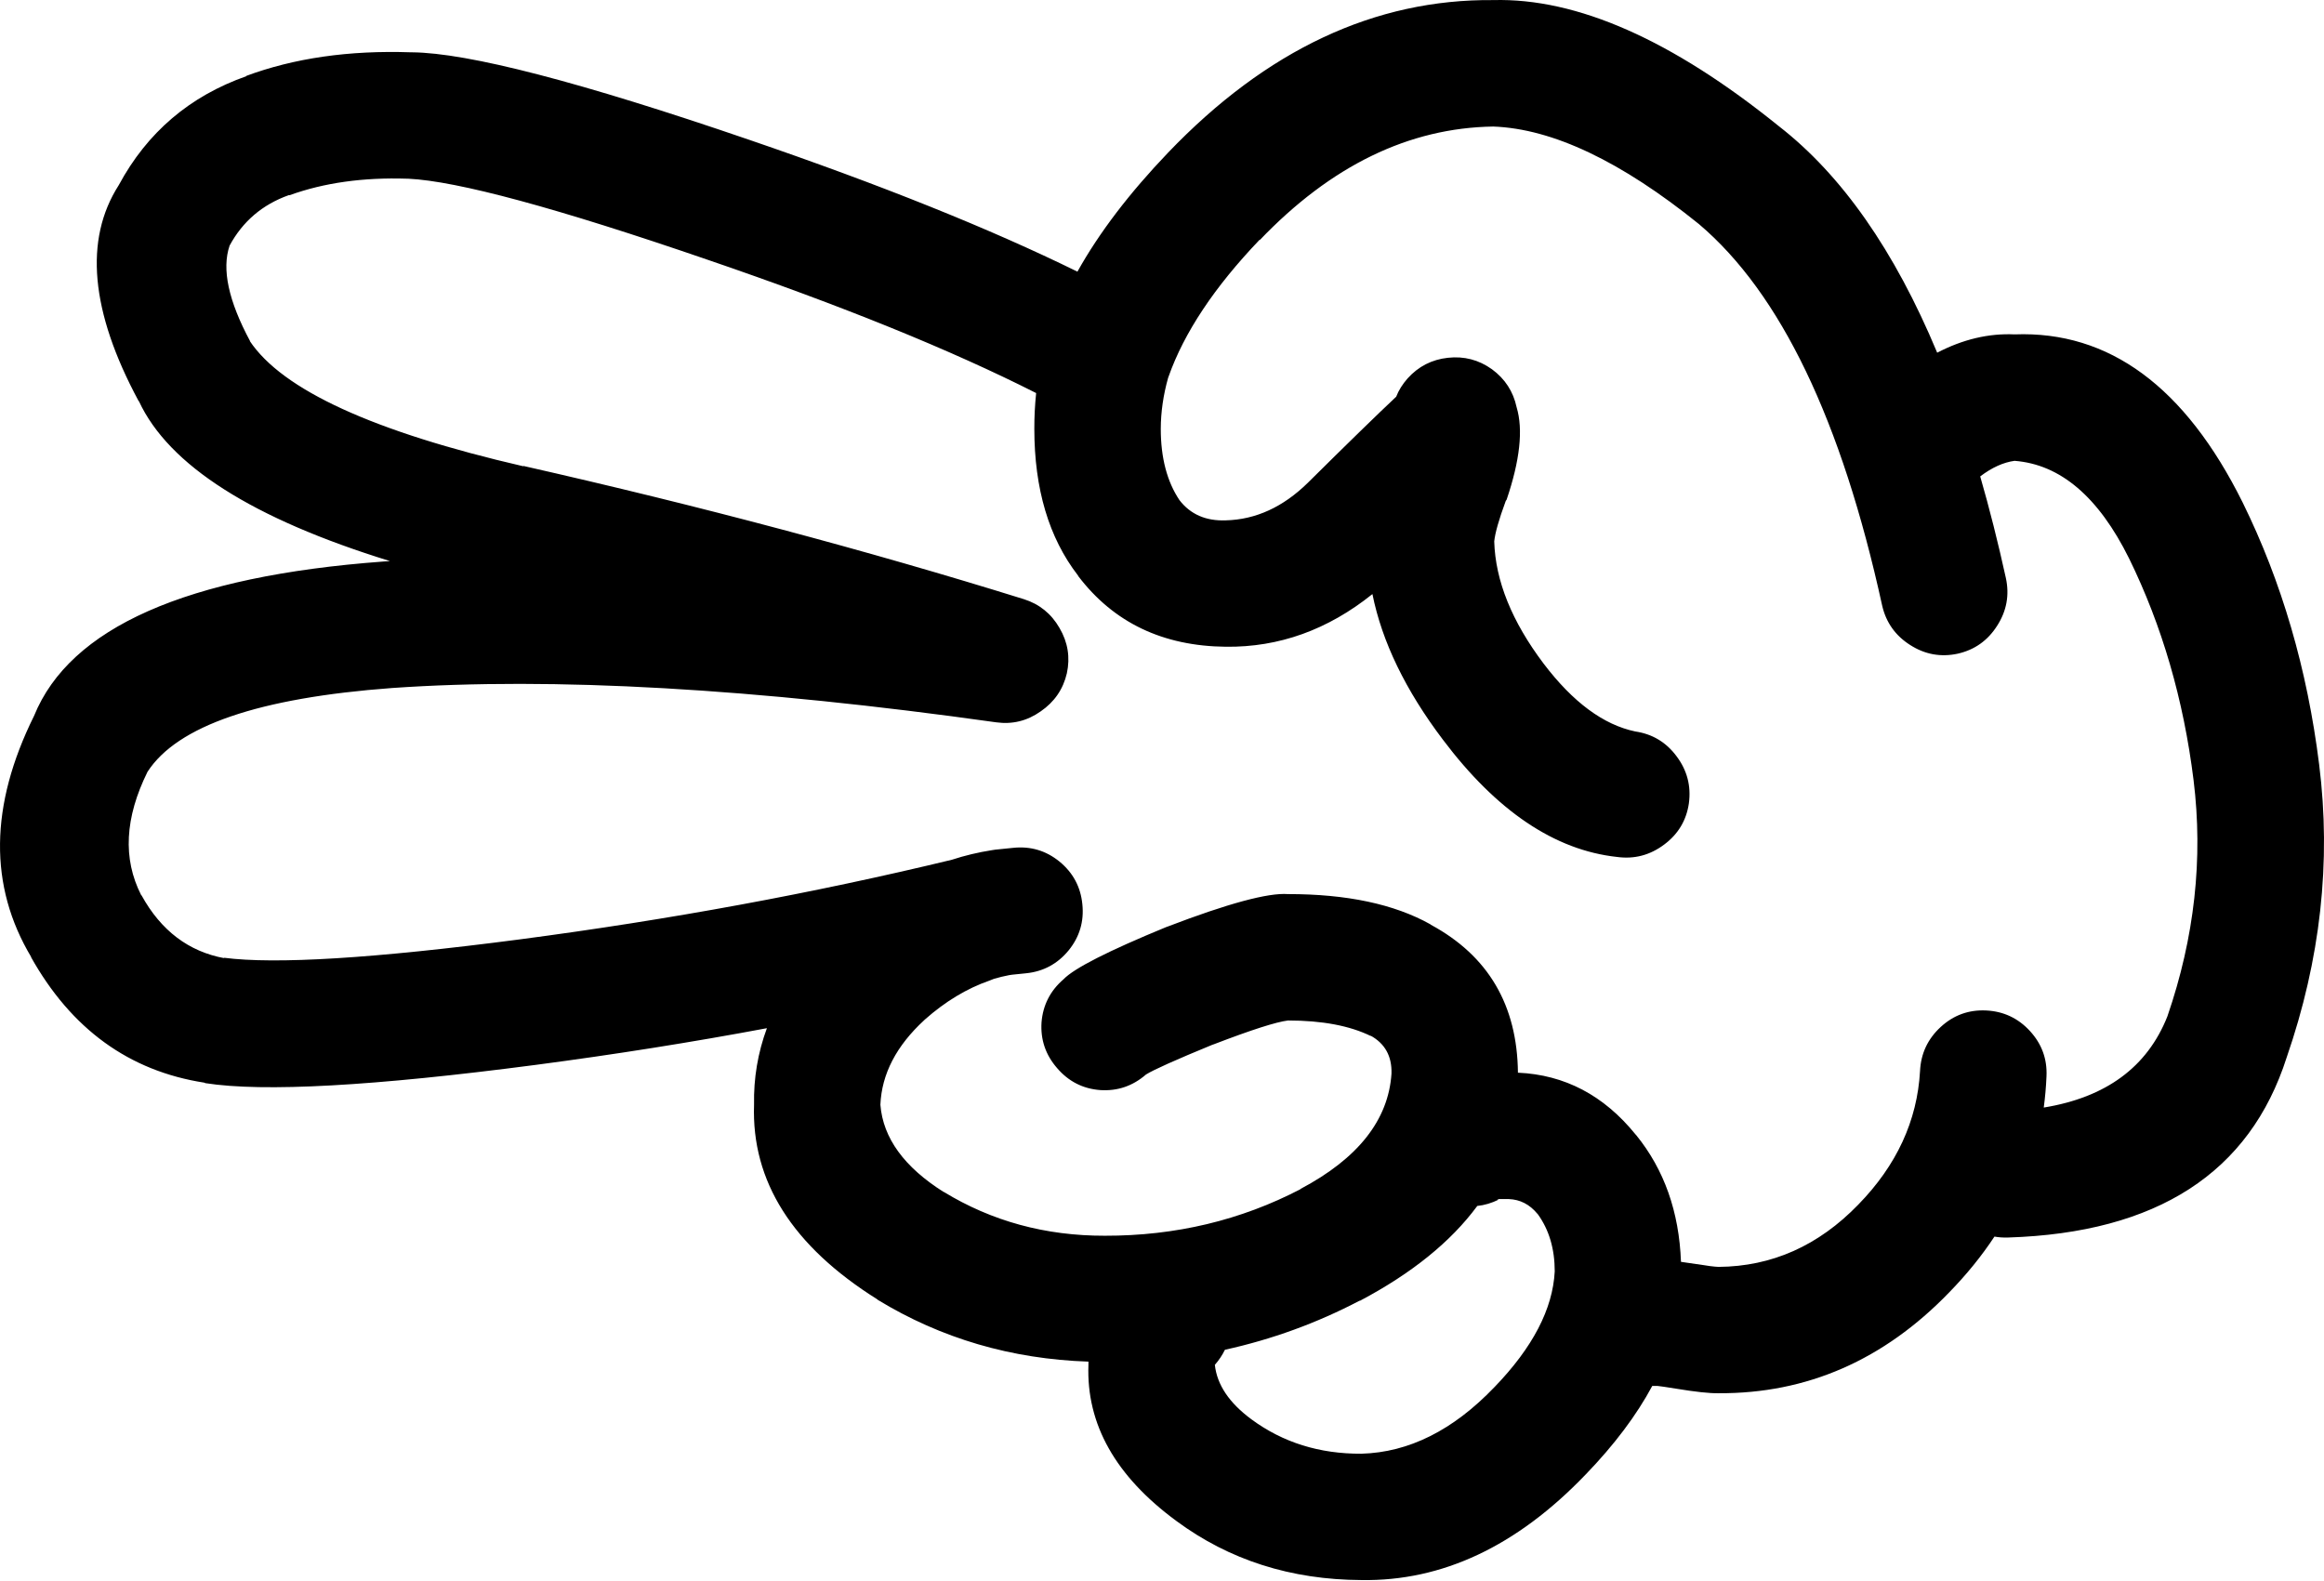
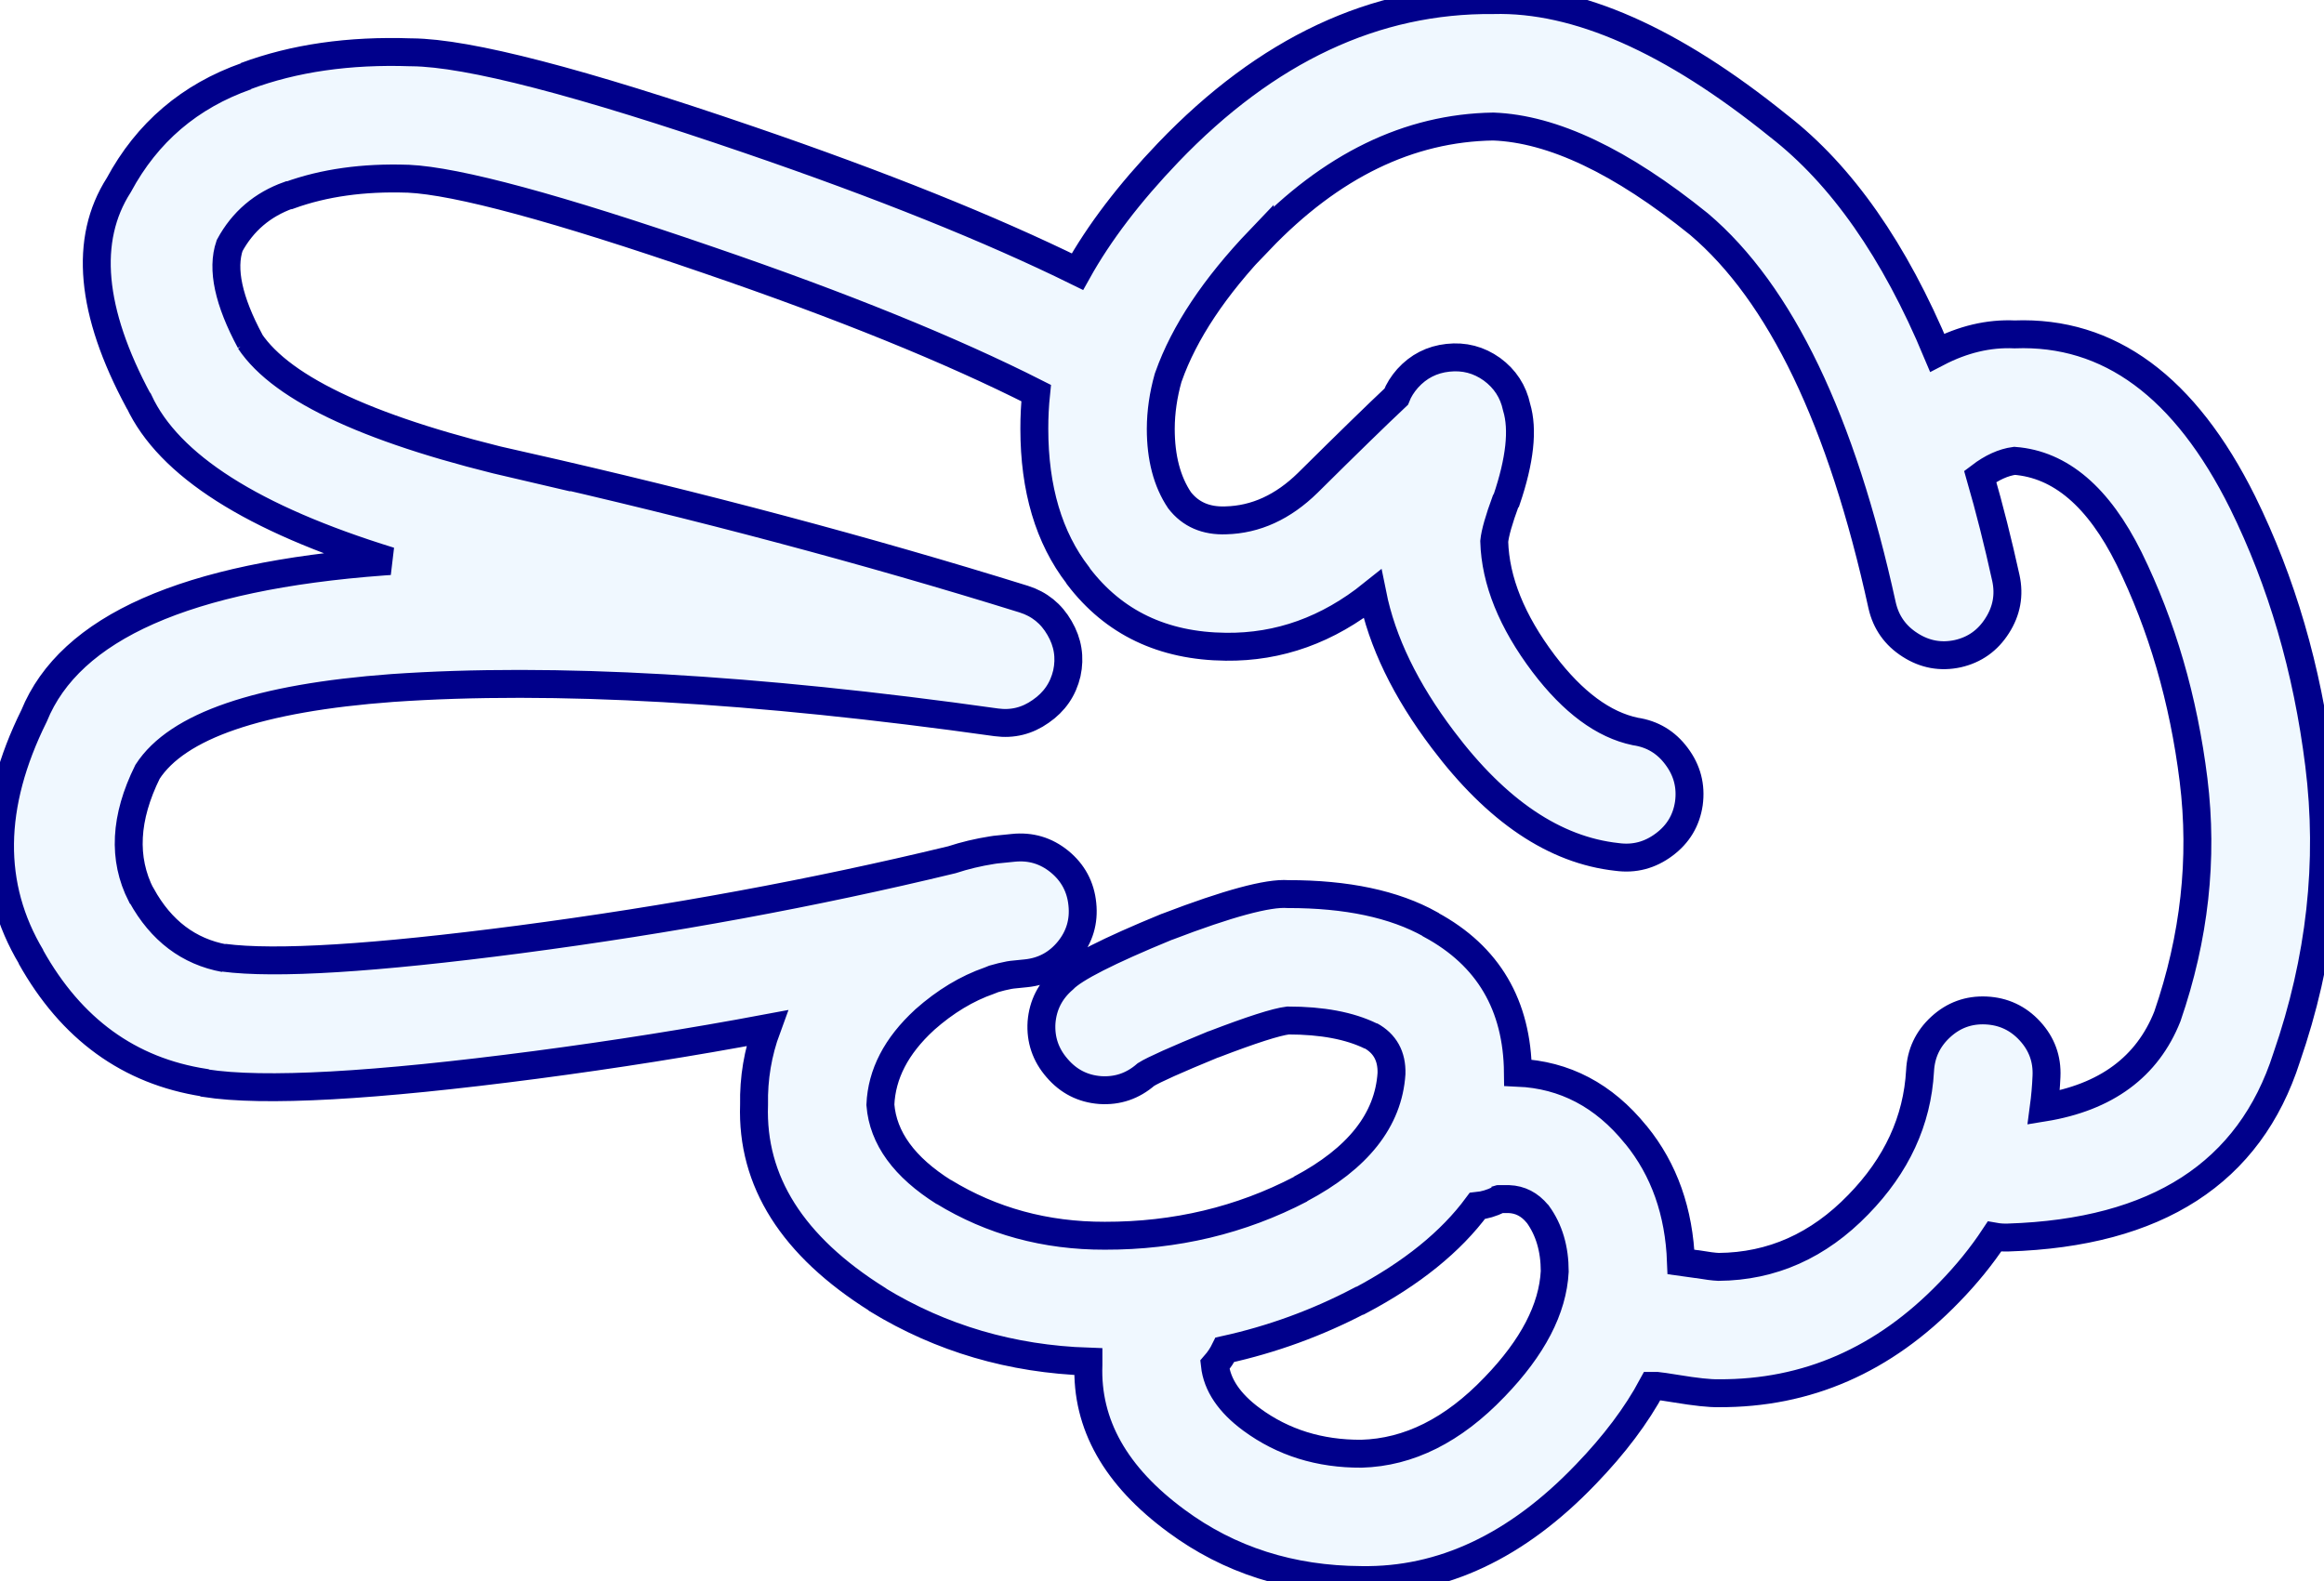
- <svg xmlns="http://www.w3.org/2000/svg" version="1.1" x="0px" y="0px" viewBox="0 0 83.242 56.605" enable-background="new 0 0 90 90" xml:space="preserve" id="svg2" width="83.242" height="56.605">
+ <svg xmlns="http://www.w3.org/2000/svg" version="1.1" x="0px" y="0px" fill="aliceblue" stroke="darkblue" viewBox="0 0 83.242 56.605" enable-background="new 0 0 90 90" xml:space="preserve" id="svg2" width="83.242" height="56.605">
  <defs id="defs8" />
  <path d="m 81.903,37.887 c -1.322,4.128 -4.646,6.277 -9.975,6.446 -0.168,0.006 -0.332,-0.005 -0.49,-0.033 -0.457,0.693 -0.998,1.36 -1.625,2.003 -2.34,2.421 -5.09,3.624 -8.252,3.608 -0.32,0.007 -0.83,-0.048 -1.525,-0.163 -0.352,-0.057 -0.576,-0.09 -0.674,-0.099 -0.063,0 -0.121,0 -0.18,0 -0.564,1.052 -1.357,2.106 -2.379,3.166 l -0.016,0.016 c -2.459,2.563 -5.133,3.82 -8.023,3.773 -2.523,-0.011 -4.732,-0.715 -6.627,-2.116 -2.18,-1.603 -3.23,-3.467 -3.151,-5.594 0,-0.036 0,-0.075 0,-0.115 -2.76,-0.092 -5.275,-0.83 -7.547,-2.214 l -0.017,-0.018 c -3.037,-1.905 -4.509,-4.229 -4.413,-6.972 -0.018,-0.947 0.135,-1.859 0.46,-2.741 -2.698,0.506 -5.454,0.942 -8.269,1.313 -5.816,0.763 -9.765,0.981 -11.845,0.656 -0.011,-0.006 -0.022,-0.012 -0.033,-0.017 -2.698,-0.418 -4.771,-1.922 -6.218,-4.511 l 0.017,0.016 c -1.526,-2.55 -1.494,-5.431 0.099,-8.646 1.287,-3.163 5.454,-5.006 12.501,-5.528 0.082,-0.007 0.165,-0.012 0.246,-0.017 -4.924,-1.519 -7.921,-3.429 -8.99,-5.725 l -0.017,-0.017 c -1.72,-3.199 -1.954,-5.775 -0.706,-7.726 1.017,-1.889 2.542,-3.189 4.577,-3.905 l -0.032,0 c 1.733,-0.646 3.706,-0.93 5.923,-0.853 l 0.033,0 c 2.013,0.018 6.038,1.063 12.073,3.132 4.726,1.618 8.647,3.193 11.764,4.726 0.777,-1.395 1.861,-2.815 3.248,-4.265 3.529,-3.685 7.412,-5.504 11.648,-5.464 2.996,-0.079 6.402,1.426 10.221,4.512 2.262,1.756 4.152,4.462 5.678,8.12 0.92,-0.479 1.844,-0.698 2.771,-0.656 3.387,-0.13 6.111,1.876 8.17,6.021 1.4,2.843 2.314,5.972 2.74,9.385 0.438,3.489 0.05,6.989 -1.165,10.502 z m -33.188,8.71 -0.018,0 c -1.533,0.803 -3.141,1.387 -4.822,1.757 -0.092,0.188 -0.211,0.37 -0.361,0.541 0.078,0.715 0.516,1.365 1.313,1.953 1.125,0.829 2.436,1.238 3.938,1.23 1.697,-0.047 3.283,-0.84 4.758,-2.38 l 0.015,-0.015 c 1.363,-1.413 2.08,-2.791 2.15,-4.136 0,-0.806 -0.201,-1.489 -0.607,-2.051 l -0.016,-0.016 c -0.277,-0.334 -0.615,-0.508 -1.018,-0.524 -0.188,-0.001 -0.313,-0.001 -0.377,0 -0.02,0.004 -0.035,0.01 -0.051,0.017 l 0.066,0 c -0.256,0.126 -0.514,0.203 -0.771,0.229 -0.947,1.284 -2.347,2.415 -4.199,3.395 z m 27.545,-26.592 c -1.092,-2.204 -2.459,-3.369 -4.102,-3.496 -0.4,0.054 -0.811,0.24 -1.23,0.558 0.332,1.15 0.639,2.365 0.92,3.643 0.131,0.608 0.027,1.177 -0.313,1.706 -0.336,0.53 -0.807,0.864 -1.41,1.001 -0.609,0.132 -1.18,0.028 -1.707,-0.311 -0.529,-0.336 -0.863,-0.807 -1.002,-1.412 -1.453,-6.635 -3.641,-11.19 -6.561,-13.665 -2.789,-2.252 -5.244,-3.417 -7.367,-3.496 -3.025,0.046 -5.814,1.402 -8.367,4.069 l 0,-0.017 c -1.619,1.693 -2.707,3.329 -3.264,4.905 -0.006,0.017 -0.012,0.033 -0.018,0.049 -0.17,0.608 -0.26,1.215 -0.262,1.821 0,1.042 0.225,1.894 0.672,2.56 0.393,0.508 0.947,0.749 1.658,0.721 1.072,-0.027 2.051,-0.476 2.936,-1.344 1.441,-1.428 2.496,-2.456 3.166,-3.085 0.09,-0.232 0.229,-0.452 0.41,-0.657 0.389,-0.431 0.871,-0.676 1.443,-0.738 0.578,-0.064 1.104,0.073 1.576,0.41 0.469,0.344 0.764,0.798 0.885,1.362 0.24,0.799 0.119,1.904 -0.359,3.313 -0.014,0.015 -0.023,0.032 -0.033,0.05 -0.242,0.658 -0.379,1.139 -0.41,1.443 0.041,1.41 0.631,2.87 1.771,4.381 1.049,1.382 2.143,2.19 3.281,2.428 0.611,0.09 1.105,0.385 1.477,0.886 0.381,0.505 0.527,1.069 0.443,1.69 -0.09,0.611 -0.385,1.104 -0.887,1.477 -0.506,0.379 -1.068,0.527 -1.689,0.442 -2.23,-0.243 -4.309,-1.644 -6.234,-4.2 -1.34,-1.771 -2.182,-3.511 -2.525,-5.217 -1.596,1.281 -3.346,1.91 -5.25,1.887 -2.256,-0.022 -4.017,-0.864 -5.283,-2.526 l -0.018,-0.033 c -1.038,-1.346 -1.559,-3.097 -1.559,-5.25 -10e-4,-0.425 0.021,-0.852 0.065,-1.279 -3.044,-1.542 -6.965,-3.133 -11.763,-4.774 -5.393,-1.855 -8.969,-2.823 -10.729,-2.905 l -0.032,0 c -1.578,-0.052 -2.983,0.145 -4.217,0.591 l -0.033,0 c -0.938,0.334 -1.645,0.937 -2.115,1.805 -0.287,0.842 -0.04,1.984 0.737,3.429 l -0.017,-0.015 c 1.169,1.757 4.439,3.255 9.811,4.494 l -0.017,-0.016 c 6.342,1.437 12.319,3.027 17.933,4.774 0.559,0.176 0.985,0.521 1.279,1.033 0.3,0.512 0.387,1.054 0.263,1.624 -0.134,0.572 -0.445,1.025 -0.937,1.363 -0.481,0.341 -1.012,0.472 -1.591,0.393 -8.668,-1.22 -15.882,-1.629 -21.639,-1.23 -4.776,0.353 -7.696,1.354 -8.762,3.002 -0.813,1.644 -0.891,3.112 -0.229,4.414 l 0.017,0.016 c 0.696,1.262 1.687,2.011 2.969,2.248 l -0.032,-0.018 c 1.856,0.244 5.39,0.025 10.598,-0.655 5.378,-0.707 10.54,-1.657 15.486,-2.854 0.46,-0.151 0.941,-0.266 1.445,-0.345 0.041,-0.007 0.078,-0.012 0.113,-0.017 0.202,-0.021 0.416,-0.044 0.641,-0.065 0.62,-0.065 1.174,0.099 1.657,0.492 0.483,0.396 0.758,0.906 0.819,1.526 0.065,0.619 -0.099,1.172 -0.491,1.655 -0.398,0.485 -0.907,0.758 -1.526,0.821 -0.171,0.018 -0.335,0.035 -0.492,0.05 -0.038,0.007 -0.076,0.012 -0.115,0.017 -0.182,0.035 -0.362,0.078 -0.541,0.131 -0.05,0.022 -0.104,0.044 -0.164,0.065 -0.81,0.281 -1.58,0.747 -2.313,1.395 l -0.017,0.017 c -1.005,0.924 -1.529,1.936 -1.575,3.035 0.095,1.193 0.854,2.237 2.281,3.134 l -0.018,-0.017 c 1.725,1.055 3.649,1.579 5.775,1.575 2.531,0.005 4.873,-0.553 7.021,-1.674 l -0.016,0 c 2.066,-1.093 3.154,-2.472 3.264,-4.134 0.018,-0.626 -0.236,-1.08 -0.754,-1.363 l 0.016,0.018 c -0.76,-0.372 -1.75,-0.558 -2.969,-0.558 -0.422,0.051 -1.309,0.335 -2.658,0.853 -0.016,0.006 -0.031,0.013 -0.049,0.016 -1.311,0.539 -2.104,0.894 -2.379,1.066 -0.475,0.413 -1.021,0.599 -1.641,0.558 -0.62,-0.047 -1.134,-0.31 -1.542,-0.786 -0.414,-0.474 -0.599,-1.021 -0.559,-1.641 0.05,-0.619 0.313,-1.133 0.788,-1.542 0.376,-0.394 1.602,-1.017 3.676,-1.87 0.018,-0.005 0.033,-0.01 0.049,-0.017 2.168,-0.831 3.605,-1.218 4.314,-1.165 2.105,-0.002 3.807,0.359 5.102,1.083 l 0.018,0.017 c 2.055,1.112 3.092,2.879 3.117,5.298 1.674,0.073 3.08,0.813 4.215,2.215 l 0.018,0.018 c 1.006,1.238 1.541,2.753 1.607,4.543 0.162,0.021 0.348,0.049 0.559,0.082 l 0.016,0 c 0.354,0.06 0.611,0.093 0.771,0.099 1.912,-0.015 3.58,-0.759 5.004,-2.23 1.375,-1.408 2.113,-3.005 2.213,-4.79 0.031,-0.626 0.277,-1.149 0.74,-1.575 0.461,-0.424 1.004,-0.62 1.623,-0.591 0.625,0.029 1.15,0.275 1.574,0.737 0.424,0.462 0.621,1.003 0.592,1.624 -0.016,0.379 -0.049,0.751 -0.098,1.117 2.232,-0.364 3.709,-1.453 4.428,-3.265 0.975,-2.833 1.285,-5.653 0.938,-8.465 -0.359,-2.889 -1.13,-5.536 -2.31,-7.942 z" id="path4" />
</svg>
